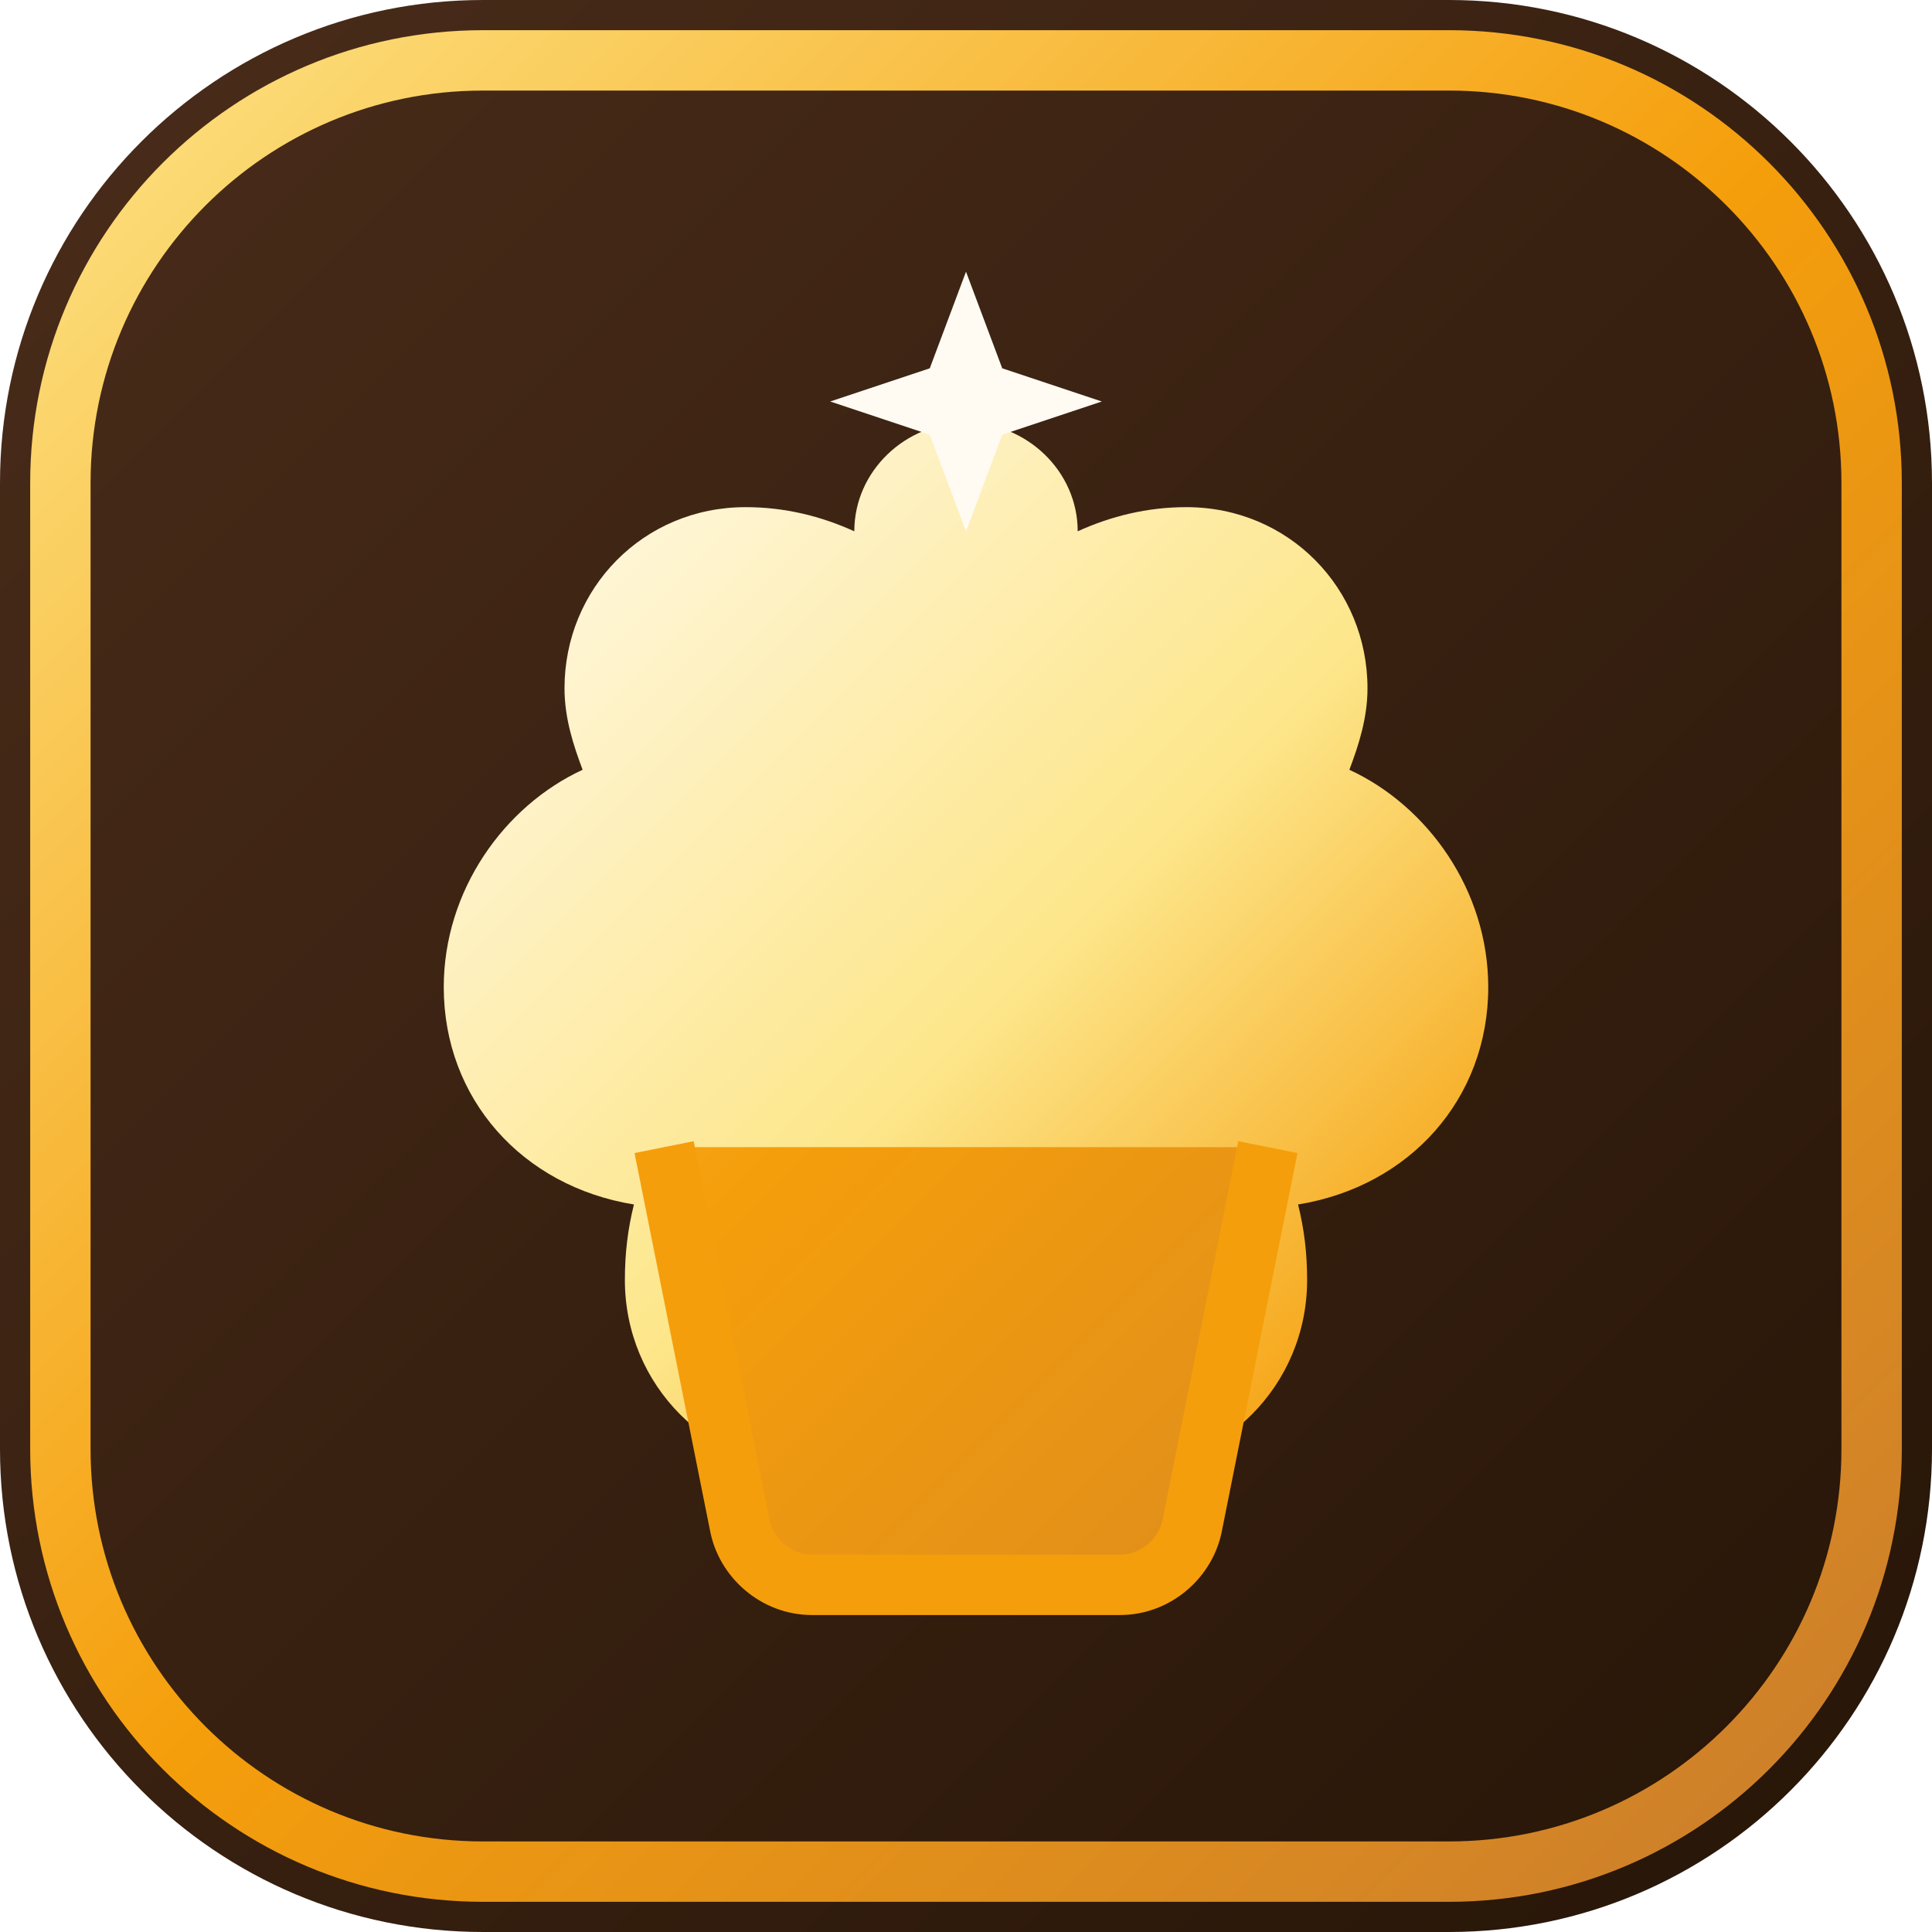
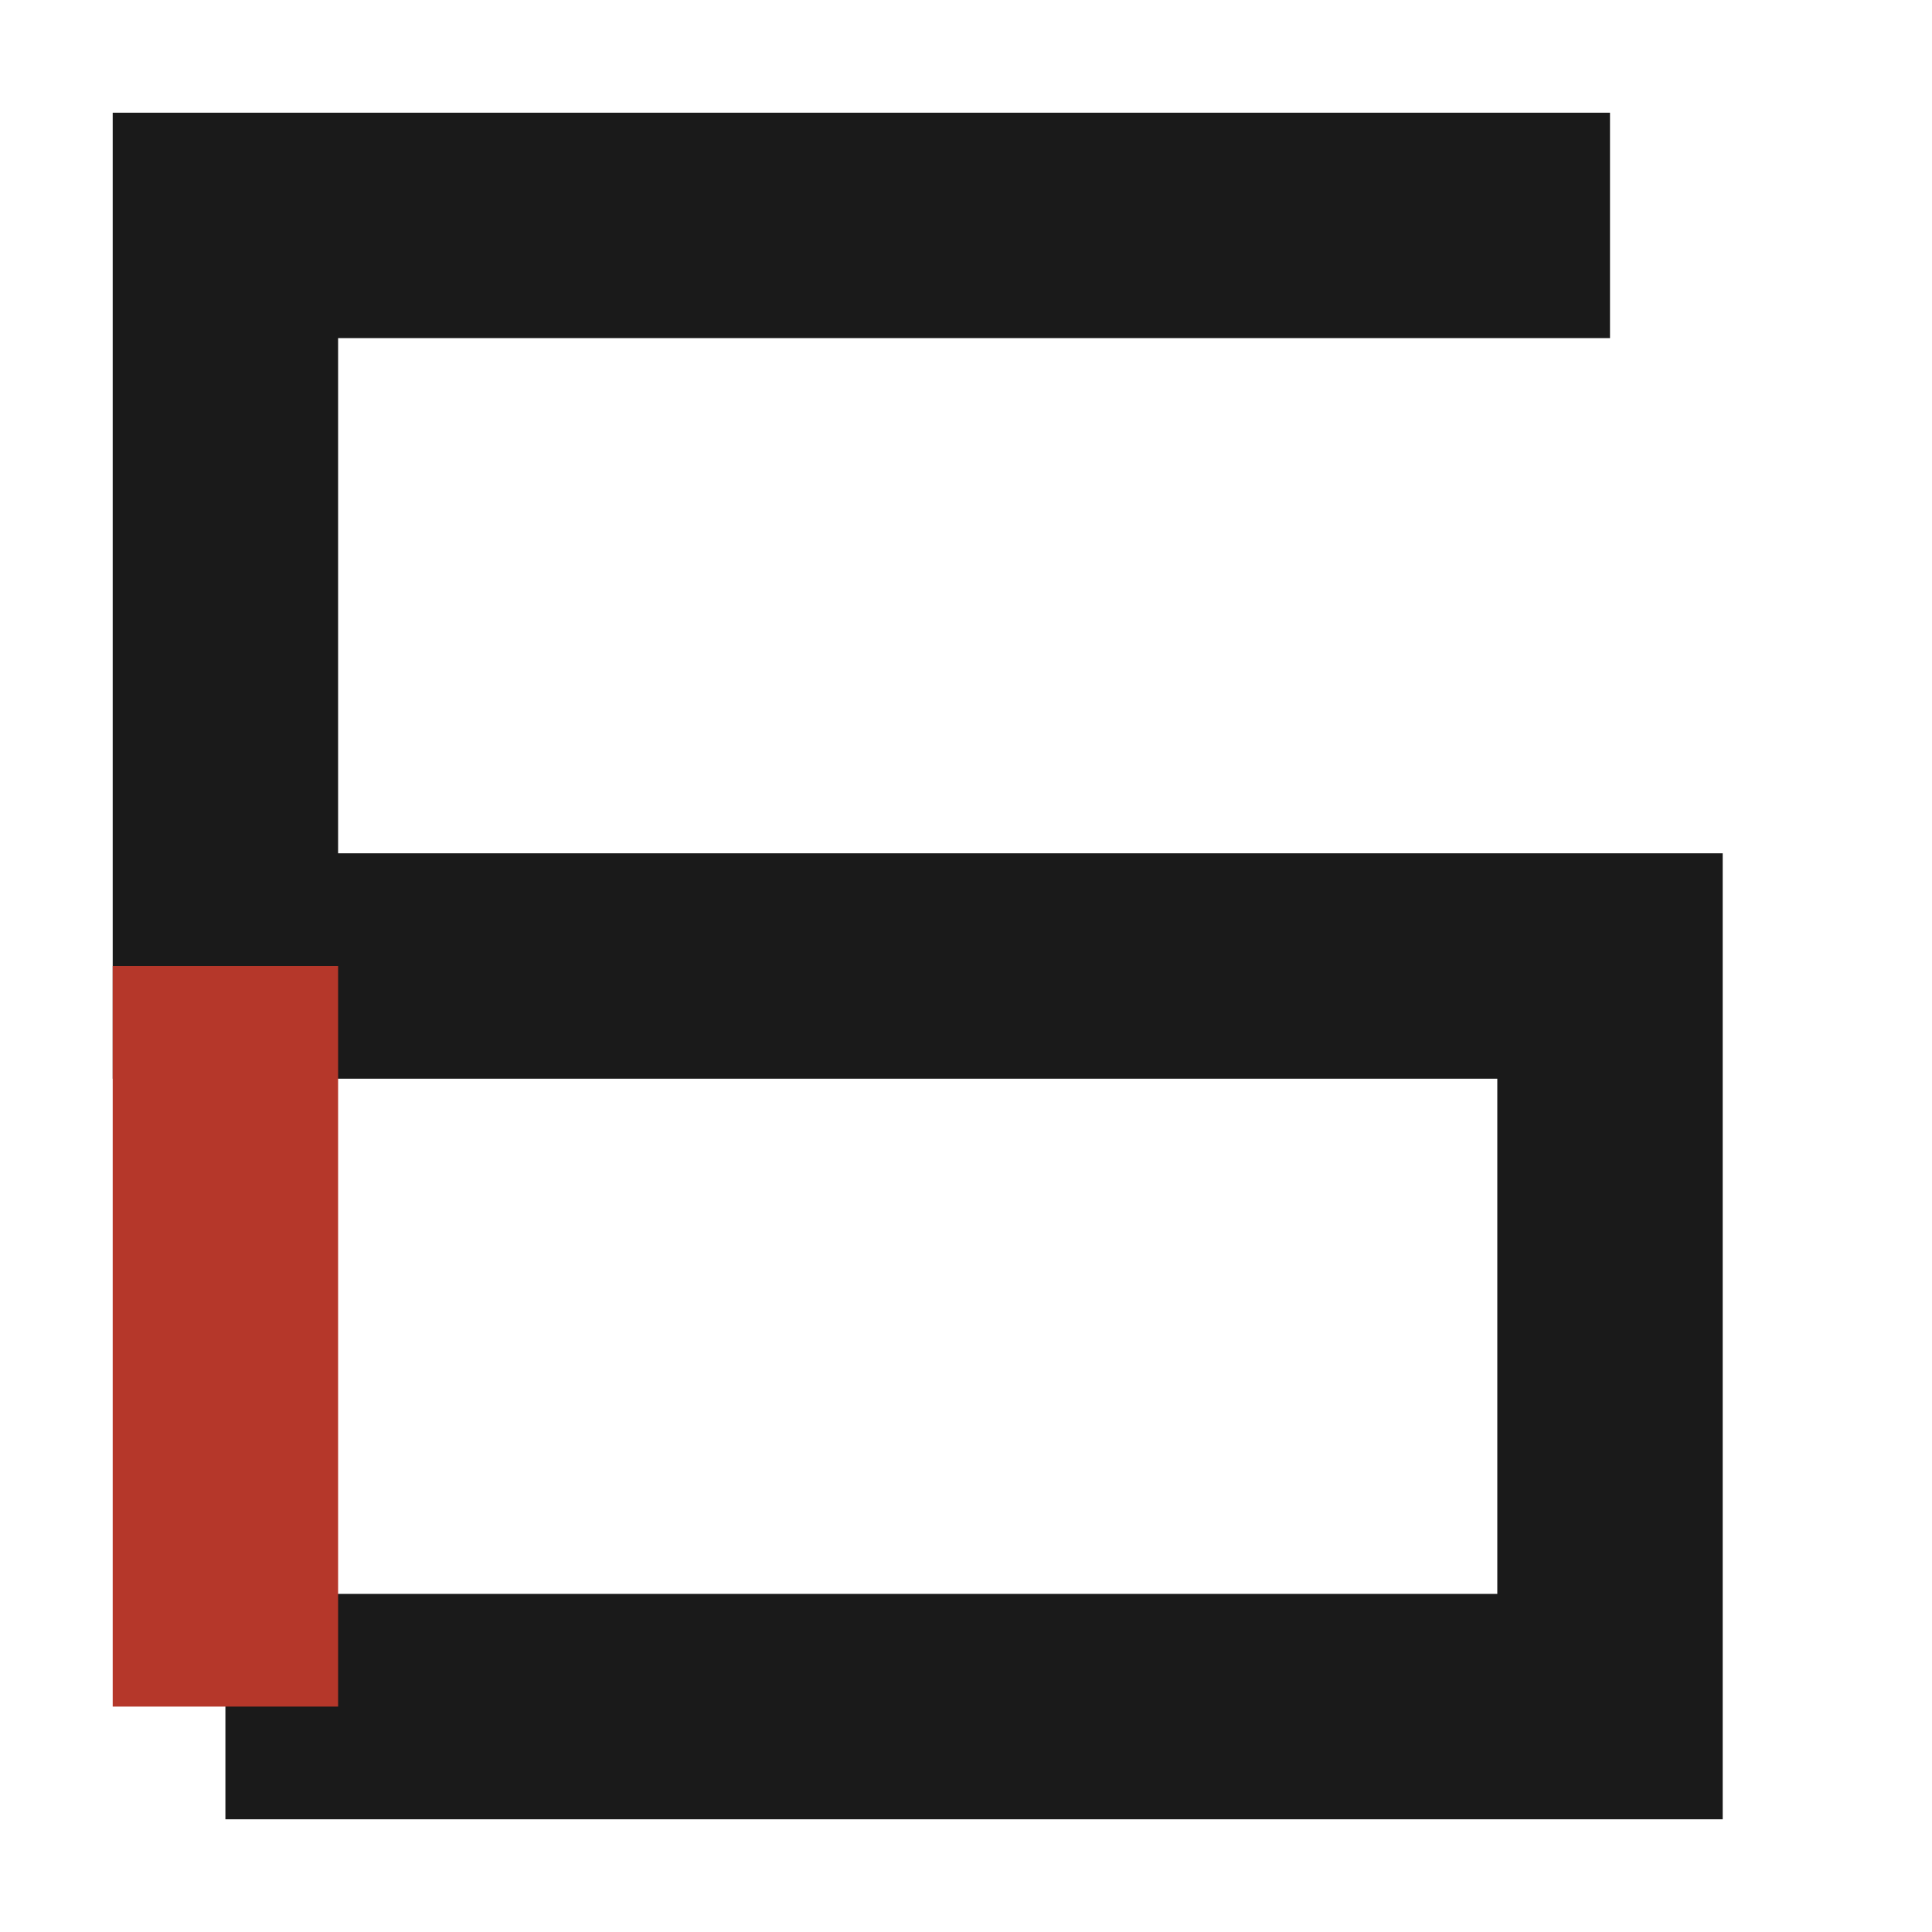
- <svg xmlns="http://www.w3.org/2000/svg" viewBox="0 0 64 64">
-   <defs>
-     <linearGradient id="bg" x1="0" y1="0" x2="64" y2="64" gradientUnits="userSpaceOnUse">
-       <stop stop-color="#4A2C1A" />
-       <stop offset="1" stop-color="#261507" />
-     </linearGradient>
-     <linearGradient id="gold" x1="0" y1="0" x2="64" y2="64" gradientUnits="userSpaceOnUse">
-       <stop stop-color="#FDE68A" />
-       <stop offset="0.5" stop-color="#F59E0B" />
-       <stop offset="1" stop-color="#C77B30" />
-     </linearGradient>
-     <linearGradient id="cream" x1="16" y1="12" x2="48" y2="44" gradientUnits="userSpaceOnUse">
-       <stop stop-color="#FFFBF3" />
-       <stop offset="0.6" stop-color="#FDE68A" />
-       <stop offset="1" stop-color="#F59E0B" />
-     </linearGradient>
-   </defs>
-   <rect width="64" height="64" rx="16" fill="url(#bg)" />
-   <rect x="2" y="2" width="60" height="60" rx="14" fill="none" stroke="url(#gold)" stroke-width="2" />
-   <path d="M32 14C34 14 35.7 15.6 35.7 17.6C36.8 17.1 38 16.8 39.3 16.8C42.7 16.8 45.3 19.5 45.3 22.8C45.3 23.8 45 24.7 44.7 25.5C47.3 26.7 49.3 29.5 49.3 32.7C49.3 36.4 46.7 39.3 43 39.9C43.2 40.7 43.3 41.5 43.3 42.4C43.3 45.9 40.5 48.7 37 48.7H27C23.5 48.7 20.7 45.9 20.7 42.4C20.7 41.5 20.8 40.7 21 39.9C17.3 39.3 14.7 36.4 14.7 32.7C14.7 29.5 16.7 26.7 19.3 25.5C19 24.7 18.7 23.8 18.7 22.8C18.7 19.5 21.3 16.8 24.7 16.8C26 16.8 27.2 17.1 28.3 17.6C28.3 15.6 30 14 32 14Z" fill="url(#cream)" />
-   <path d="M22 38L24.5 50.5C24.7 51.6 25.7 52.5 26.9 52.5H37.1C38.3 52.5 39.3 51.6 39.5 50.5L42 38" fill="url(#gold)" stroke="#F59E0B" stroke-width="2" />
-   <path d="M32 9L33.2 12.2L36.5 13.3L33.2 14.4L32 17.6L30.8 14.4L27.5 13.3L30.8 12.2L32 9Z" fill="#FFFBF3" />
+ <svg xmlns="http://www.w3.org/2000/svg" viewBox="0 0 120 120" role="img" aria-label="MeethaCart favicon">
+   <style>
+     .main-stroke { stroke: #1A1A1A; }
+     .accent-stroke { stroke: #B5372A; }
+     @media (prefers-color-scheme: dark) {
+       .main-stroke { stroke: #F7F2EA; }
+       .accent-stroke { stroke: #E0604F; }
+     }
+   </style>
+   <path class="main-stroke" d="M100 14 L14 14 L14 60 L100 60 L100 106 L14 106" fill="none" stroke-width="14" stroke-linejoin="miter" />
+   <path class="accent-stroke" d="M14 60 L14 106" fill="none" stroke-width="14" />
</svg>
